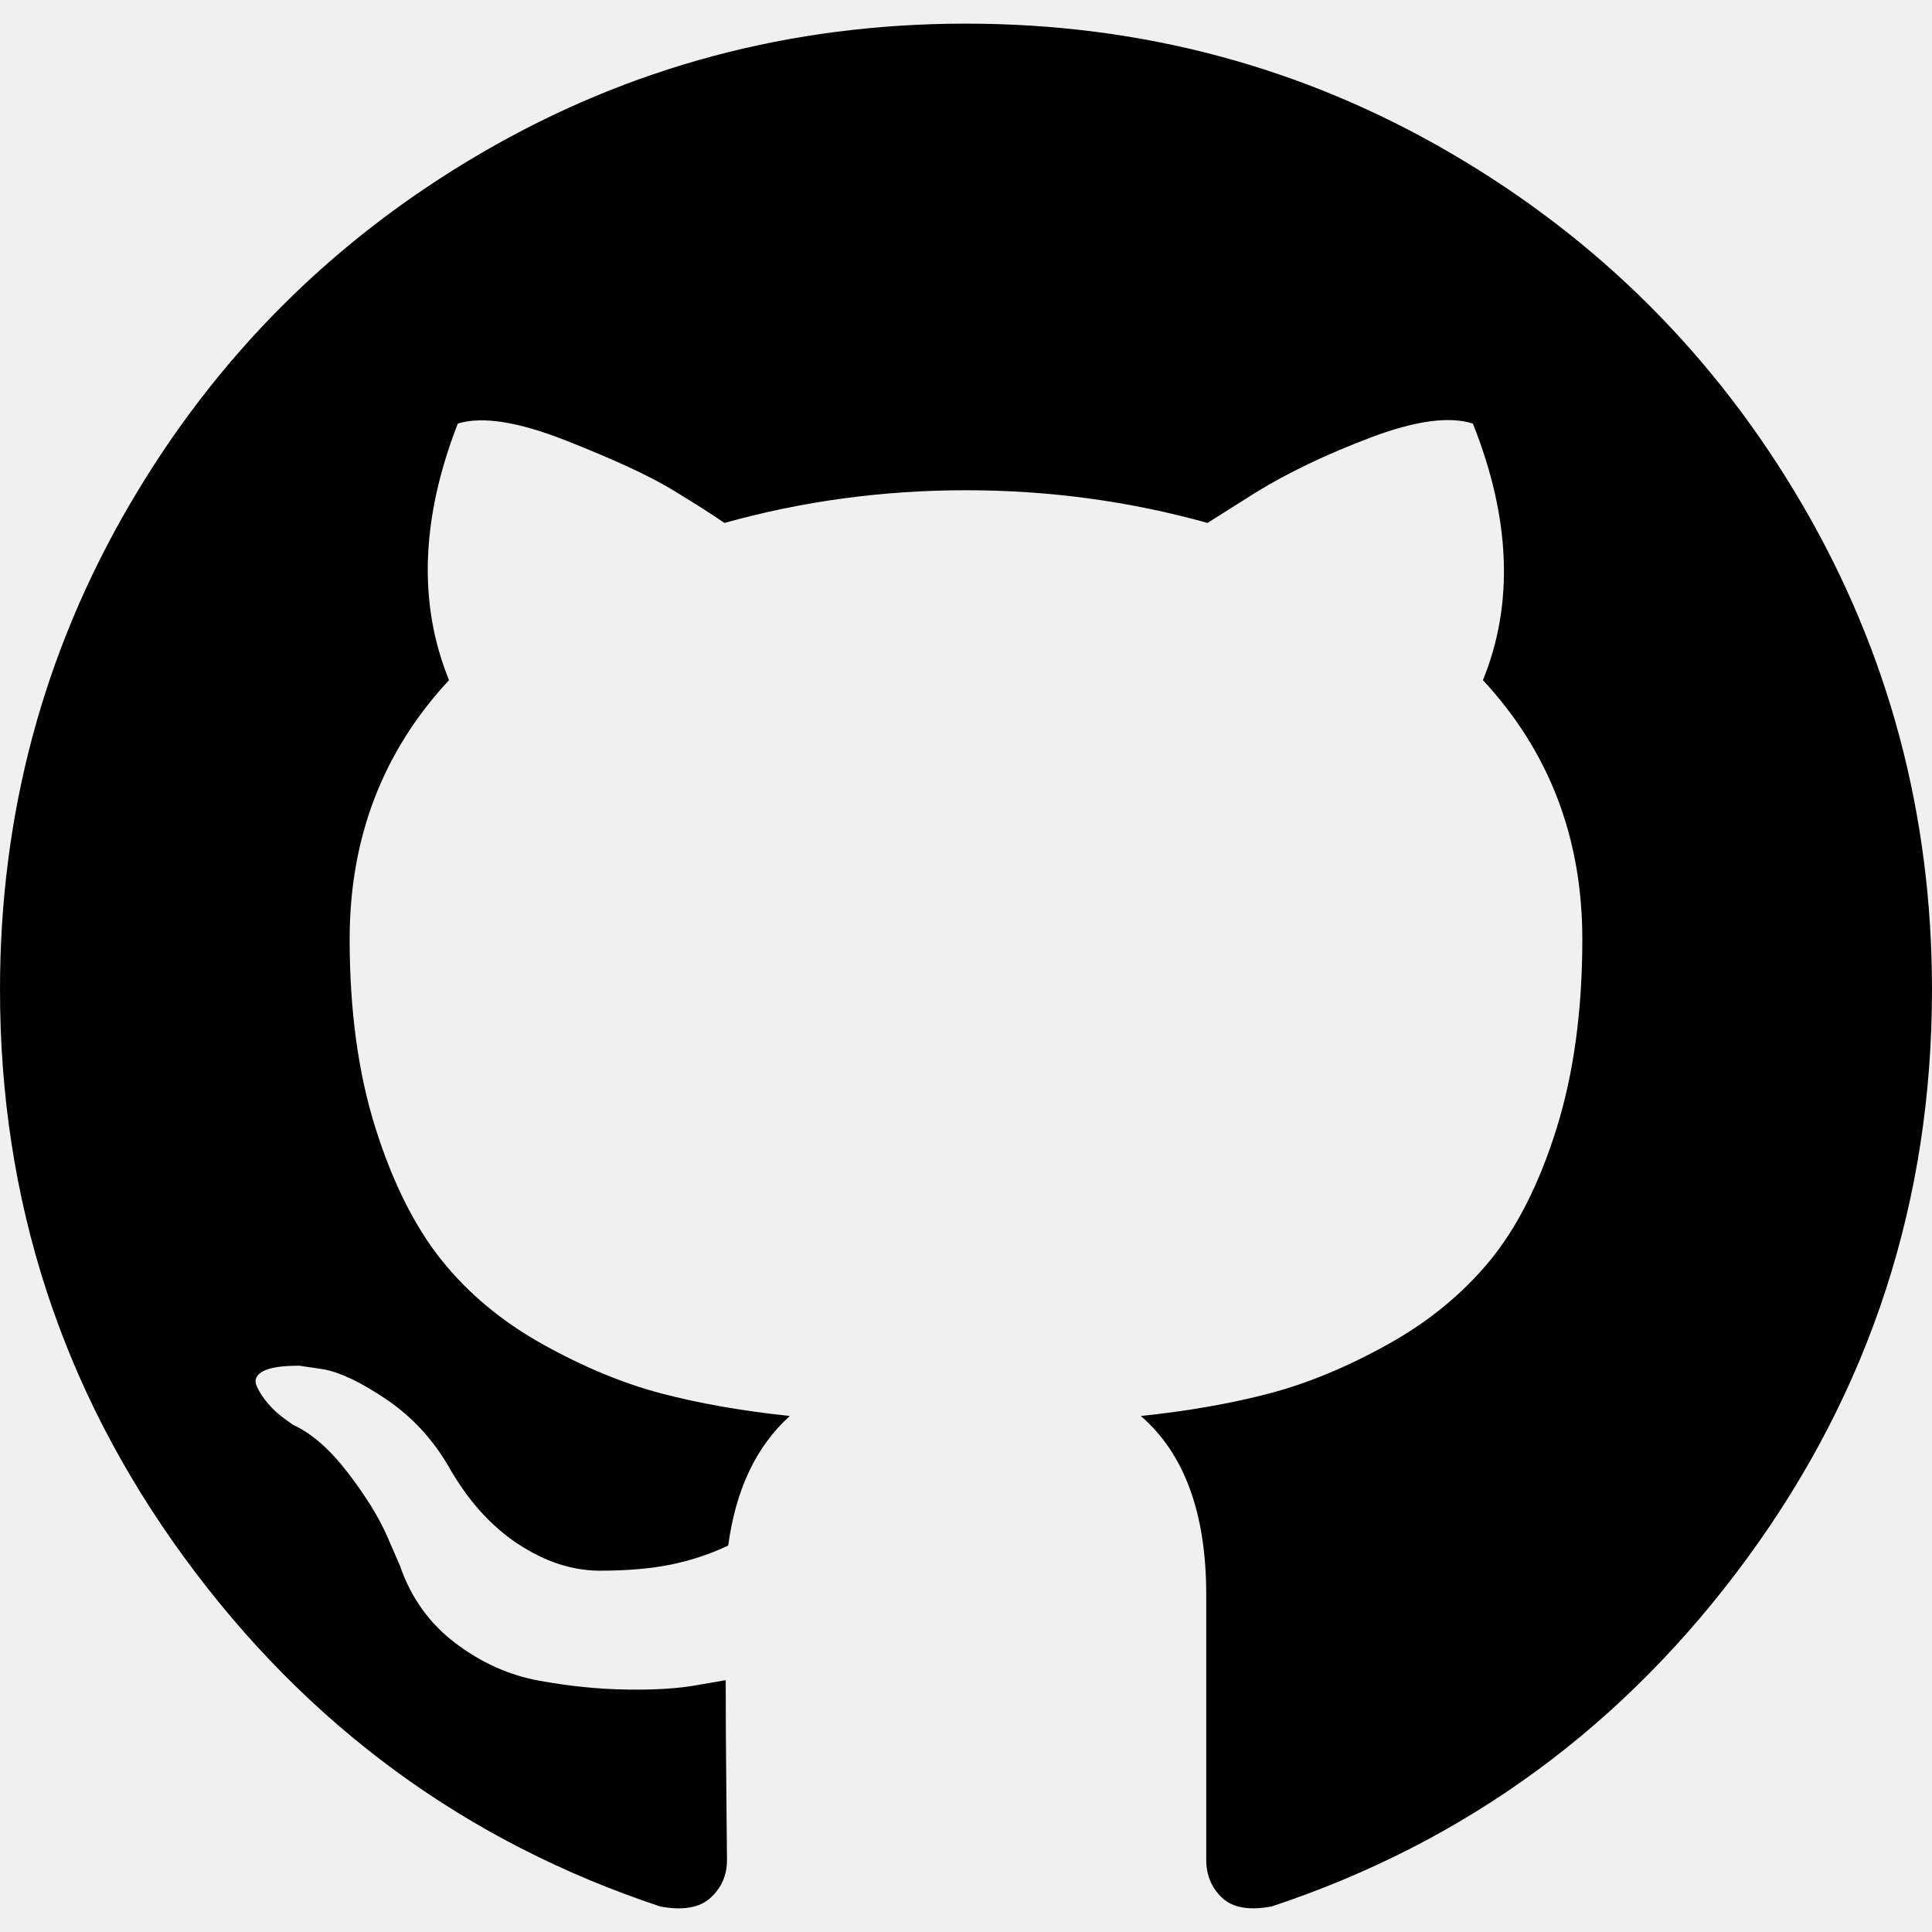
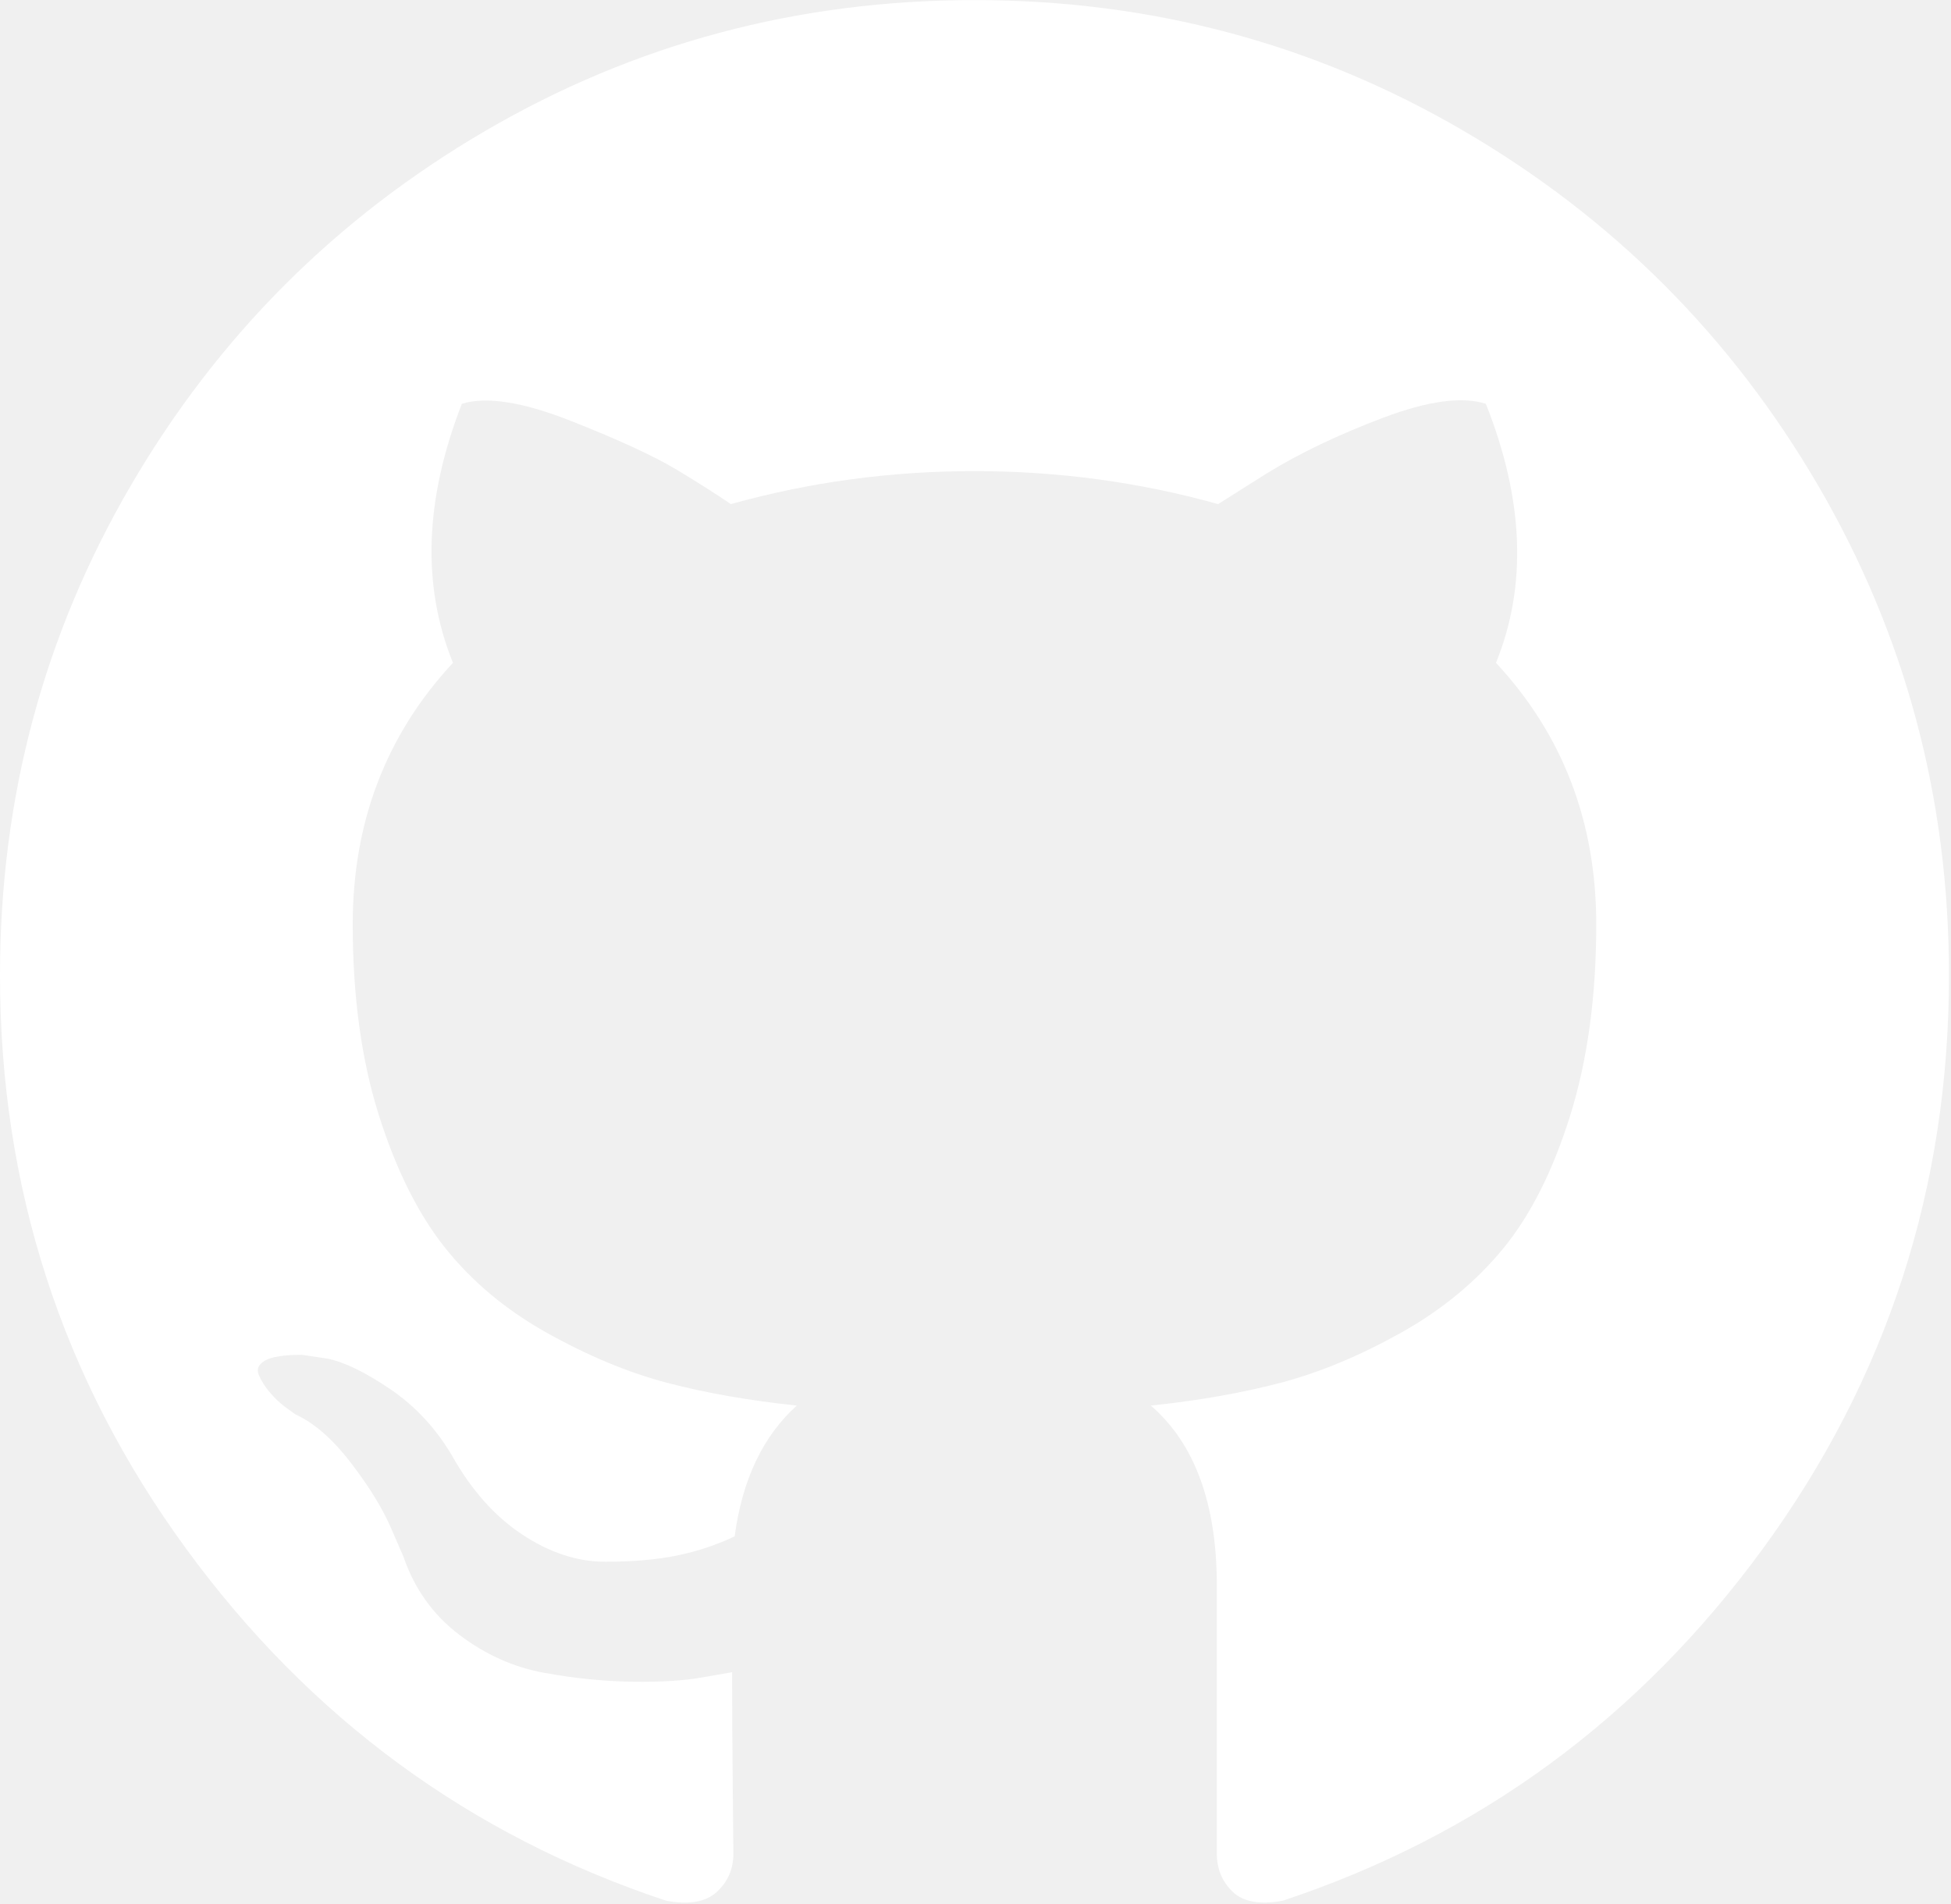
- <svg xmlns="http://www.w3.org/2000/svg" version="1.1" id="Capa_1" x="0px" y="0px" width="438.549px" height="438.549px" viewBox="0 0 438.549 438.549" style="enable-background:new 0 0 438.549 438.549;" xml:space="preserve">
+ <svg xmlns="http://www.w3.org/2000/svg" width="492px" height="480px" viewBox="0 0 492 480" version="1.1">
  <g>
-     <path d="M409.132,114.573c-19.608-33.596-46.205-60.194-79.798-79.8C295.736,15.166,259.057,5.365,219.271,5.365   c-39.781,0-76.472,9.804-110.063,29.408c-33.596,19.605-60.192,46.204-79.8,79.8C9.803,148.168,0,184.854,0,224.63   c0,47.78,13.94,90.745,41.827,128.906c27.884,38.164,63.906,64.572,108.063,79.227c5.14,0.954,8.945,0.283,11.419-1.996   c2.475-2.282,3.711-5.14,3.711-8.562c0-0.571-0.049-5.708-0.144-15.417c-0.098-9.709-0.144-18.179-0.144-25.406l-6.567,1.136   c-4.187,0.767-9.469,1.092-15.846,1c-6.374-0.089-12.991-0.757-19.842-1.999c-6.854-1.231-13.229-4.086-19.13-8.559   c-5.898-4.473-10.085-10.328-12.56-17.556l-2.855-6.57c-1.903-4.374-4.899-9.233-8.992-14.559   c-4.093-5.331-8.232-8.945-12.419-10.848l-1.999-1.431c-1.332-0.951-2.568-2.098-3.711-3.429c-1.142-1.331-1.997-2.663-2.568-3.997   c-0.572-1.335-0.098-2.43,1.427-3.289c1.525-0.859,4.281-1.276,8.28-1.276l5.708,0.853c3.807,0.763,8.516,3.042,14.133,6.851   c5.614,3.806,10.229,8.754,13.846,14.842c4.38,7.806,9.657,13.754,15.846,17.847c6.184,4.093,12.419,6.136,18.699,6.136   c6.28,0,11.704-0.476,16.274-1.423c4.565-0.952,8.848-2.383,12.847-4.285c1.713-12.758,6.377-22.559,13.988-29.41   c-10.848-1.14-20.601-2.857-29.264-5.14c-8.658-2.286-17.605-5.996-26.835-11.14c-9.235-5.137-16.896-11.516-22.985-19.126   c-6.09-7.614-11.088-17.61-14.987-29.979c-3.901-12.374-5.852-26.648-5.852-42.826c0-23.035,7.52-42.637,22.557-58.817   c-7.044-17.318-6.379-36.732,1.997-58.24c5.52-1.715,13.706-0.428,24.554,3.853c10.85,4.283,18.794,7.952,23.84,10.994   c5.046,3.041,9.089,5.618,12.135,7.708c17.705-4.947,35.976-7.421,54.818-7.421s37.117,2.474,54.823,7.421l10.849-6.849   c7.419-4.57,16.18-8.758,26.262-12.565c10.088-3.805,17.802-4.853,23.134-3.138c8.562,21.509,9.325,40.922,2.279,58.24   c15.036,16.18,22.559,35.787,22.559,58.817c0,16.178-1.958,30.497-5.853,42.966c-3.9,12.471-8.941,22.457-15.125,29.979   c-6.191,7.521-13.901,13.85-23.131,18.986c-9.232,5.14-18.182,8.85-26.84,11.136c-8.662,2.286-18.415,4.004-29.263,5.146   c9.894,8.562,14.842,22.077,14.842,40.539v60.237c0,3.422,1.19,6.279,3.572,8.562c2.379,2.279,6.136,2.95,11.276,1.995   c44.163-14.653,80.185-41.062,108.068-79.226c27.88-38.161,41.825-81.126,41.825-128.906   C438.536,184.851,428.728,148.168,409.132,114.573z" />
+     <path id="Path" d="M458.526 122.505 C436.551 84.825 406.743 54.995 369.094 33.006 331.44 11.016 290.333 0.024 245.743 0.024 201.16 0.024 160.039 11.019 122.393 33.006 84.741 54.994 54.934 84.825 32.958 122.505 10.986 160.183 -0 201.327 -0 245.937 -0 299.524 15.623 347.711 46.877 390.51 78.127 433.313 118.498 462.93 167.986 479.366 173.747 480.436 178.011 479.684 180.784 477.128 183.557 474.568 184.943 471.363 184.943 467.525 184.943 466.885 184.888 461.123 184.781 450.234 184.671 439.345 184.62 429.846 184.62 421.741 L177.26 423.015 C172.568 423.875 166.648 424.239 159.501 424.136 152.357 424.036 144.942 423.287 137.264 421.894 129.582 420.514 122.437 417.312 115.824 412.295 109.214 407.278 104.521 400.712 101.748 392.605 L98.548 385.237 C96.415 380.331 93.057 374.882 88.47 368.908 83.883 362.929 79.244 358.876 74.552 356.742 L72.312 355.137 C70.819 354.07 69.434 352.784 68.153 351.291 66.873 349.798 65.915 348.305 65.275 346.808 64.634 345.311 65.165 344.083 66.874 343.12 68.583 342.156 71.672 341.689 76.154 341.689 L82.551 342.645 C86.817 343.501 92.095 346.057 98.39 350.329 104.682 354.598 109.854 360.147 113.908 366.975 118.816 375.729 124.73 382.4 131.667 386.991 138.597 391.581 145.585 393.873 152.623 393.873 159.661 393.873 165.74 393.339 170.862 392.277 175.978 391.209 180.778 389.604 185.26 387.471 187.18 373.162 192.407 362.17 200.937 354.487 188.779 353.208 177.848 351.282 168.14 348.722 158.436 346.158 148.409 341.997 138.065 336.228 127.715 330.467 119.129 323.312 112.305 314.777 105.48 306.238 99.878 295.027 95.509 281.155 91.137 267.277 88.95 251.268 88.95 233.124 88.95 207.289 97.378 185.305 114.23 167.159 106.336 147.736 107.081 125.962 116.468 101.84 122.655 99.917 131.829 101.36 143.987 106.162 156.147 110.965 165.05 115.08 170.705 118.492 176.36 121.902 180.891 124.793 184.305 127.137 204.147 121.588 224.624 118.814 245.741 118.814 266.858 118.814 287.339 121.588 307.183 127.137 L319.342 119.455 C327.656 114.33 337.475 109.633 348.774 105.363 360.08 101.096 368.725 99.92 374.701 101.844 384.297 125.967 385.152 147.739 377.255 167.162 394.107 185.308 402.538 207.298 402.538 233.127 402.538 251.272 400.343 267.331 395.978 281.315 391.607 295.302 385.958 306.502 379.027 314.938 372.089 323.373 363.448 330.471 353.104 336.231 342.757 341.996 332.727 346.157 323.023 348.721 313.315 351.285 302.385 353.211 290.227 354.492 301.316 364.095 306.861 379.252 306.861 399.958 L306.861 467.516 C306.861 471.354 308.195 474.558 310.864 477.119 313.531 479.675 317.741 480.427 323.502 479.356 372.996 462.922 413.367 433.304 444.617 390.501 475.863 347.702 491.491 299.516 491.491 245.928 491.48 201.324 480.488 160.183 458.526 122.505 Z" fill="#ffffff" fill-opacity="1" stroke="none" />
  </g>
-   <g>
- </g>
-   <g>
- </g>
-   <g>
- </g>
-   <g>
- </g>
-   <g>
- </g>
-   <g>
- </g>
-   <g>
- </g>
-   <g>
- </g>
-   <g>
- </g>
-   <g>
- </g>
-   <g>
- </g>
-   <g>
- </g>
-   <g>
- </g>
-   <g>
- </g>
-   <g>
- </g>
</svg>
